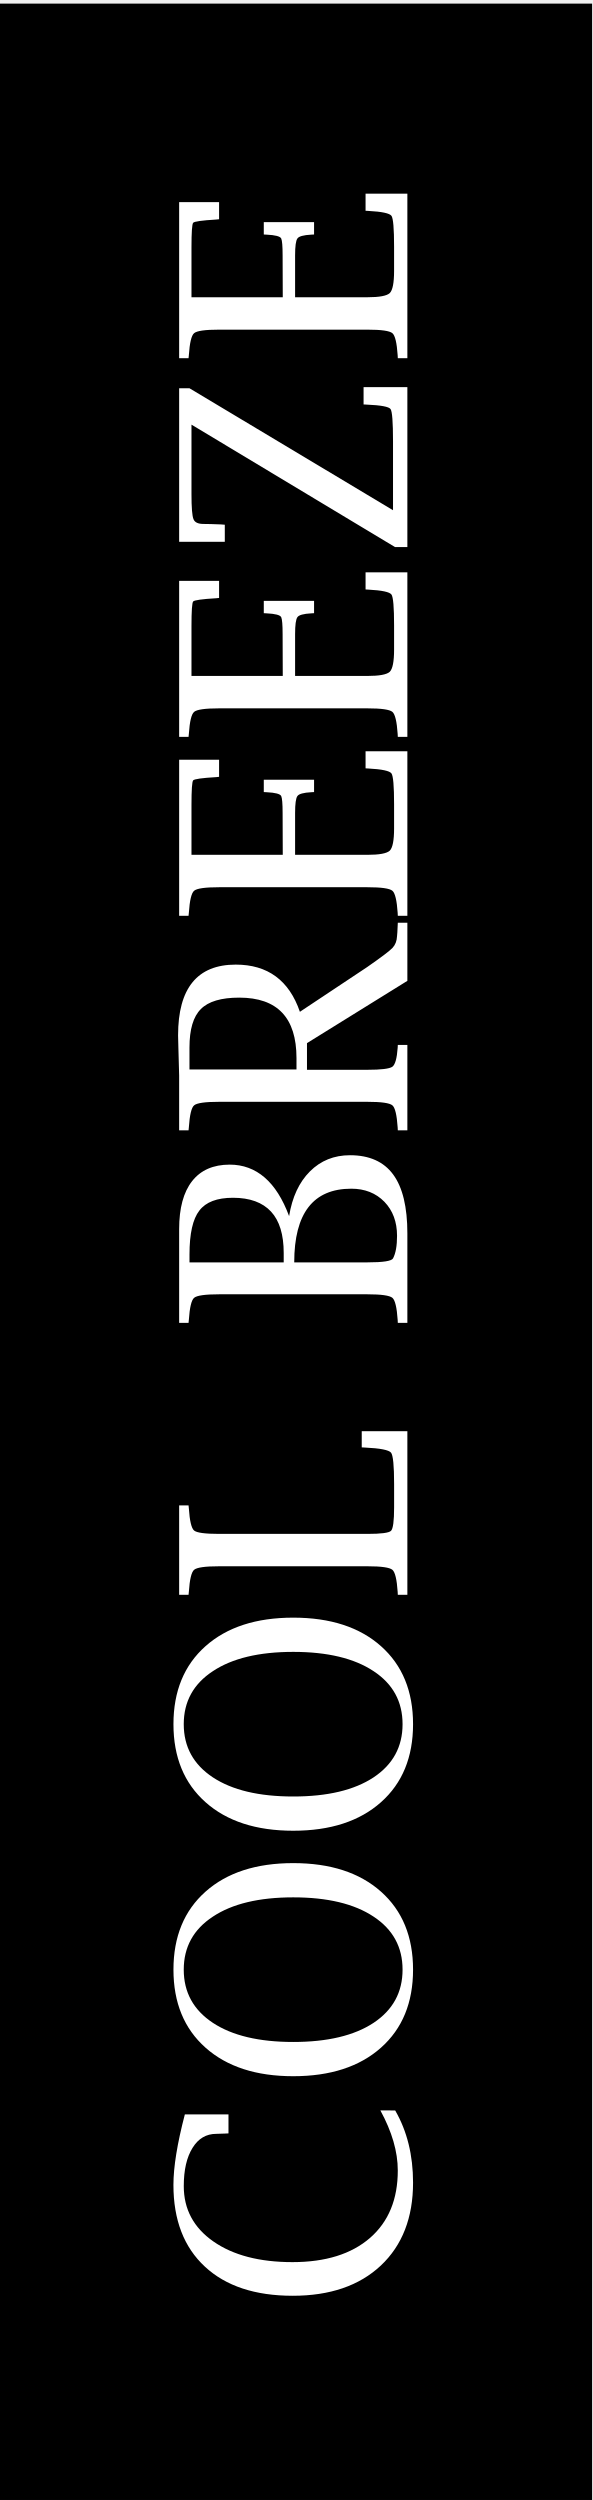
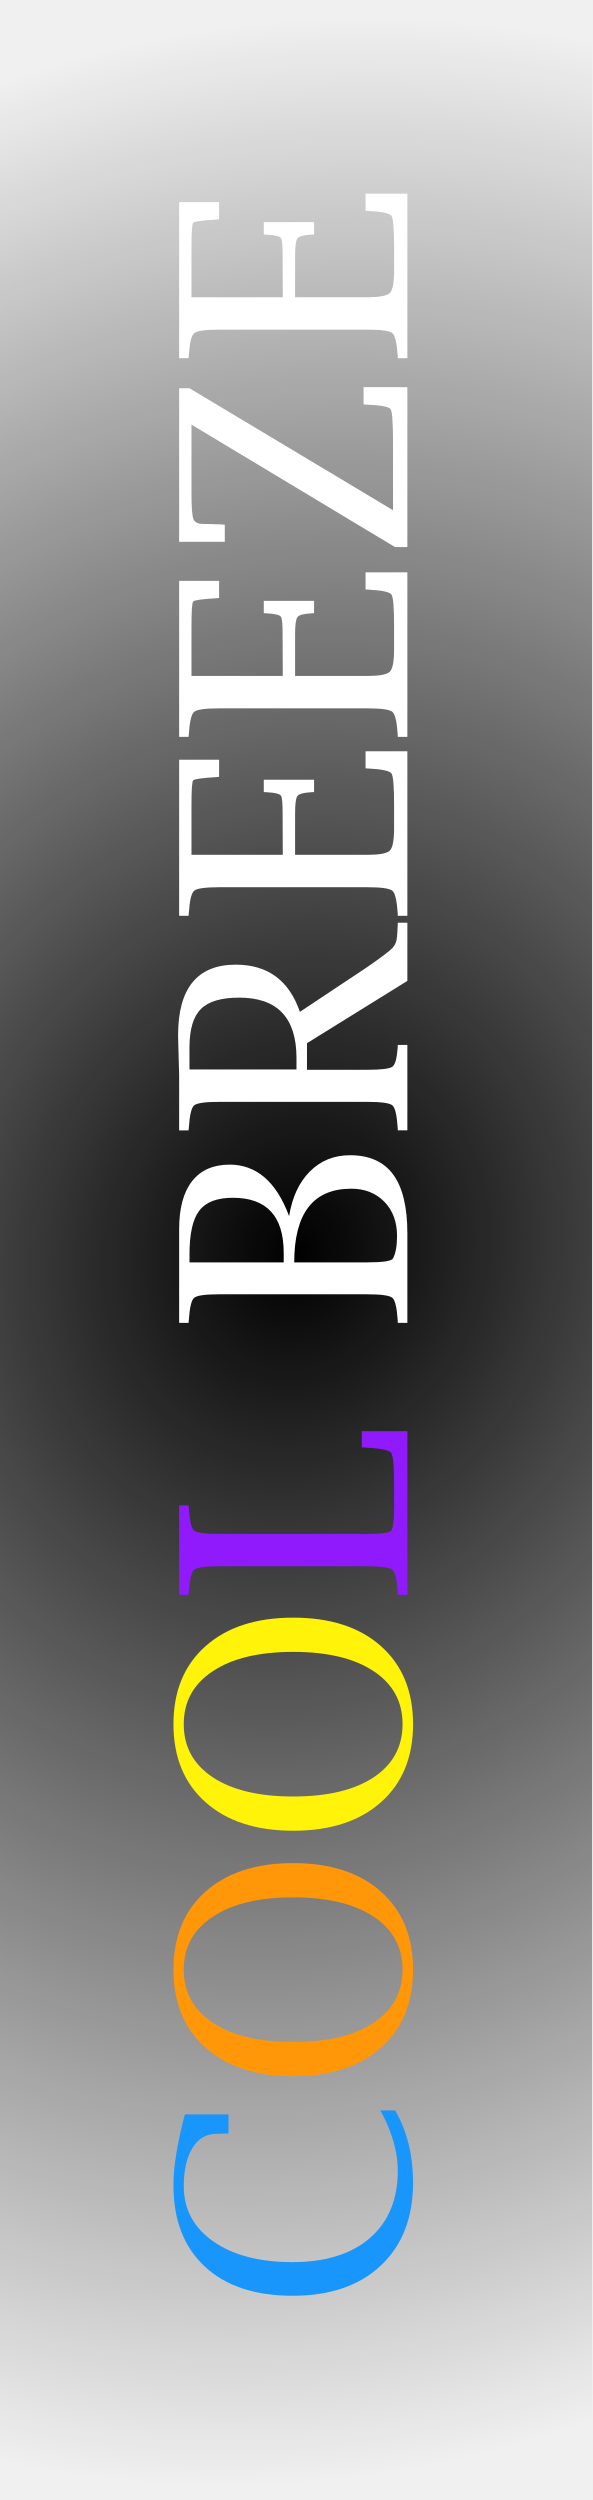
- <svg xmlns="http://www.w3.org/2000/svg" width="90" height="380" viewBox="0 0 23.812 100.542" version="1.1" id="svg12553">
-   <defs id="defs12547" />
+ <svg xmlns="http://www.w3.org/2000/svg" xmlns:xlink="http://www.w3.org/1999/xlink" width="90" height="380" viewBox="0 0 23.812 100.542" version="1.1" id="svg12553">
+   <defs id="defs12547">
+     <linearGradient id="linearGradient5317">
+       <stop id="stop5323" offset="0" style="stop-color:#000000;stop-opacity:1;" />
+       <stop id="stop5325" offset="1" style="stop-color:#000000;stop-opacity:0;" />
+     </linearGradient>
+     <radialGradient xlink:href="#linearGradient5317" id="radialGradient5328" cx="38.45" cy="211.65" fx="38.45" fy="211.65" r="11.906" gradientTransform="matrix(3.587302,1.222222,-1.359709,3.990836,188.3015,-680.005)" gradientUnits="userSpaceOnUse" />
+   </defs>
  <g id="layer1" transform="translate(-26.5435,-161.3065)">
-     <path id="path33453" d="m 26.543,161.452 h 23.812 v 100.396 H 26.543 Z m 0,0" style="fill:#000000;fill-opacity:1;fill-rule:nonzero;stroke:none;stroke-width:0.144" />
-     <g aria-label="COOL BREEZE" transform="rotate(-90)" style="font-style:normal;font-variant:normal;font-weight:normal;font-stretch:normal;font-size:10.989px;line-height:1.25;font-family:'Bangla MN';-inkscape-font-specification:'Bangla MN, Normal';font-variant-ligatures:normal;font-variant-caps:normal;font-variant-numeric:normal;font-feature-settings:normal;text-align:center;letter-spacing:0px;word-spacing:0px;writing-mode:lr-tb;text-anchor:middle;fill:#ffffff;fill-opacity:1;stroke:none;stroke-width:0.206" id="text888">
-       <path d="m -246.182,42.436 q -1.246,0.719 -2.902,0.719 -2.115,0 -3.336,-1.296 -1.215,-1.296 -1.215,-3.541 0,-2.276 1.172,-3.535 1.172,-1.265 3.287,-1.265 1.079,0 2.834,0.459 v 1.755 h -0.763 l -0.006,-0.124 q -0.006,-0.186 -0.012,-0.366 0,-0.608 -0.564,-0.955 -0.564,-0.353 -1.538,-0.353 -1.395,0 -2.226,1.191 -0.831,1.191 -0.831,3.181 0,1.997 0.974,3.119 0.974,1.116 2.71,1.116 1.135,0 2.418,-0.701 z" style="font-style:normal;font-variant:normal;font-weight:normal;font-stretch:normal;font-size:12.7px;font-family:'Lucida Bright';-inkscape-font-specification:'Lucida Bright, Normal';font-variant-ligatures:normal;font-variant-caps:normal;font-variant-numeric:normal;font-feature-settings:normal;text-align:center;writing-mode:lr-tb;text-anchor:middle;fill:#ffffff;fill-opacity:1;stroke-width:0.206" id="path911" />
-       <path d="m -240.52,43.155 q -1.991,0 -3.138,-1.29 -1.147,-1.29 -1.147,-3.528 0,-2.239 1.147,-3.528 1.147,-1.29 3.138,-1.29 1.991,0 3.138,1.29 1.147,1.29 1.147,3.528 0,2.239 -1.147,3.528 -1.147,1.29 -3.138,1.29 z m 0,-0.422 q 1.364,0 2.133,-1.166 0.775,-1.166 0.775,-3.231 0,-2.065 -0.775,-3.231 -0.769,-1.172 -2.133,-1.172 -1.364,0 -2.139,1.172 -0.769,1.166 -0.769,3.231 0,2.065 0.769,3.231 0.775,1.166 2.139,1.166 z" style="font-style:normal;font-variant:normal;font-weight:normal;font-stretch:normal;font-size:12.7px;font-family:'Lucida Bright';-inkscape-font-specification:'Lucida Bright, Normal';font-variant-ligatures:normal;font-variant-caps:normal;font-variant-numeric:normal;font-feature-settings:normal;text-align:center;writing-mode:lr-tb;text-anchor:middle;fill:#ffffff;fill-opacity:1;stroke-width:0.206" id="path913" />
-       <path d="m -230.648,43.155 q -1.991,0 -3.138,-1.29 -1.147,-1.29 -1.147,-3.528 0,-2.239 1.147,-3.528 1.147,-1.29 3.138,-1.29 1.991,0 3.138,1.29 1.147,1.29 1.147,3.528 0,2.239 -1.147,3.528 -1.147,1.29 -3.138,1.29 z m 0,-0.422 q 1.364,0 2.133,-1.166 0.775,-1.166 0.775,-3.231 0,-2.065 -0.775,-3.231 -0.769,-1.172 -2.133,-1.172 -1.364,0 -2.139,1.172 -0.769,1.166 -0.769,3.231 0,2.065 0.769,3.231 0.775,1.166 2.139,1.166 z" style="font-style:normal;font-variant:normal;font-weight:normal;font-stretch:normal;font-size:12.7px;font-family:'Lucida Bright';-inkscape-font-specification:'Lucida Bright, Normal';font-variant-ligatures:normal;font-variant-caps:normal;font-variant-numeric:normal;font-feature-settings:normal;text-align:center;writing-mode:lr-tb;text-anchor:middle;fill:#ffffff;fill-opacity:1;stroke-width:0.206" id="path915" />
-       <path d="m -218.866,42.926 h -6.579 v -0.384 l 0.118,-0.006 q 0.75,-0.05 0.887,-0.211 0.143,-0.167 0.143,-1.005 v -5.966 q 0,-0.843 -0.143,-1.005 -0.136,-0.161 -0.887,-0.211 l -0.118,-0.012 v -0.378 h 3.597 v 0.378 l -0.118,0.012 q -0.757,0.05 -0.893,0.211 -0.136,0.161 -0.136,1.005 v 5.966 q 0,0.825 0.124,0.949 0.124,0.124 0.943,0.124 h 0.936 q 1.11,0 1.265,-0.124 0.161,-0.13 0.205,-1.054 l 0.006,-0.124 h 0.651 z" style="font-style:normal;font-variant:normal;font-weight:normal;font-stretch:normal;font-size:12.7px;font-family:'Lucida Bright';-inkscape-font-specification:'Lucida Bright, Normal';font-variant-ligatures:normal;font-variant-caps:normal;font-variant-numeric:normal;font-feature-settings:normal;text-align:center;writing-mode:lr-tb;text-anchor:middle;fill:#ffffff;fill-opacity:1;stroke-width:0.206" id="path917" />
-       <path d="m -210.215,38.17 q 1.147,0.186 1.798,0.837 0.651,0.651 0.651,1.612 0,1.166 -0.775,1.736 -0.775,0.571 -2.369,0.571 h -3.597 v -0.384 l 0.118,-0.006 q 0.75,-0.05 0.887,-0.211 0.143,-0.167 0.143,-1.005 v -5.966 q 0,-0.843 -0.143,-1.005 -0.136,-0.161 -0.887,-0.211 l -0.118,-0.012 v -0.378 h 3.77 q 1.265,0 1.929,0.521 0.664,0.521 0.664,1.513 0,0.806 -0.521,1.408 -0.515,0.595 -1.55,0.98 z m -1.86,0.205 v 2.946 q 0,0.949 0.161,1.029 0.304,0.161 0.905,0.161 0.843,0 1.37,-0.508 0.527,-0.515 0.527,-1.333 0,-2.294 -2.964,-2.294 z m 0,-0.422 h 0.378 q 1.11,0 1.662,-0.508 0.558,-0.515 0.558,-1.532 0,-0.961 -0.515,-1.352 -0.508,-0.397 -1.767,-0.397 h -0.316 z" style="font-style:normal;font-variant:normal;font-weight:normal;font-stretch:normal;font-size:12.7px;font-family:'Lucida Bright';-inkscape-font-specification:'Lucida Bright, Normal';font-variant-ligatures:normal;font-variant-caps:normal;font-variant-numeric:normal;font-feature-settings:normal;text-align:center;writing-mode:lr-tb;text-anchor:middle;fill:#ffffff;fill-opacity:1;stroke-width:0.206" id="path919" />
-       <path d="m -204.33,38.889 v 2.431 q 0,0.831 0.124,1.005 0.13,0.167 0.757,0.211 l 0.118,0.006 v 0.384 h -3.435 v -0.384 l 0.118,-0.006 q 0.75,-0.05 0.887,-0.211 0.143,-0.167 0.143,-1.005 v -5.966 q 0,-0.843 -0.143,-1.005 -0.136,-0.161 -0.887,-0.211 l -0.118,-0.012 v -0.378 h 2.208 l 1.116,-0.031 0.496,-0.012 q 2.846,0 2.846,2.319 0,1.929 -1.898,2.58 l 1.798,2.704 q 0.595,0.856 0.775,1.023 0.18,0.167 0.471,0.18 0.087,0.012 0.415,0.025 l 0.124,0.006 v 0.384 h -2.338 l -2.505,-4.037 z m 0.012,-0.422 h 0.459 q 2.431,0 2.431,-2.301 0,-1.091 -0.459,-1.544 -0.453,-0.459 -1.55,-0.459 h -0.881 z" style="font-style:normal;font-variant:normal;font-weight:normal;font-stretch:normal;font-size:12.7px;font-family:'Lucida Bright';-inkscape-font-specification:'Lucida Bright, Normal';font-variant-ligatures:normal;font-variant-caps:normal;font-variant-numeric:normal;font-feature-settings:normal;text-align:center;writing-mode:lr-tb;text-anchor:middle;fill:#ffffff;fill-opacity:1;stroke-width:0.206" id="path921" />
-       <path d="m -191.519,42.926 h -6.617 v -0.384 l 0.118,-0.006 q 0.75,-0.05 0.887,-0.211 0.143,-0.167 0.143,-1.005 v -5.966 q 0,-0.843 -0.143,-1.005 -0.136,-0.161 -0.887,-0.211 l -0.118,-0.012 v -0.378 h 6.276 v 1.606 h -0.688 l -0.012,-0.118 q -0.05,-0.856 -0.13,-0.924 -0.074,-0.068 -0.992,-0.068 h -2.003 v 3.671 l 1.681,-0.006 q 0.558,0 0.682,-0.056 0.13,-0.062 0.155,-0.589 l 0.006,-0.112 h 0.496 v 2.022 h -0.496 l -0.006,-0.112 q -0.025,-0.471 -0.155,-0.558 -0.124,-0.093 -0.682,-0.093 h -1.681 v 2.908 q 0,0.719 0.167,0.899 0.174,0.174 0.887,0.174 h 0.98 q 1.091,0 1.24,-0.105 0.155,-0.112 0.198,-0.93 l 0.006,-0.112 h 0.688 z" style="font-style:normal;font-variant:normal;font-weight:normal;font-stretch:normal;font-size:12.7px;font-family:'Lucida Bright';-inkscape-font-specification:'Lucida Bright, Normal';font-variant-ligatures:normal;font-variant-caps:normal;font-variant-numeric:normal;font-feature-settings:normal;text-align:center;writing-mode:lr-tb;text-anchor:middle;fill:#ffffff;fill-opacity:1;stroke-width:0.206" id="path923" />
-       <path d="m -184.325,42.926 h -6.617 v -0.384 l 0.118,-0.006 q 0.75,-0.05 0.887,-0.211 0.143,-0.167 0.143,-1.005 v -5.966 q 0,-0.843 -0.143,-1.005 -0.136,-0.161 -0.887,-0.211 l -0.118,-0.012 v -0.378 h 6.276 v 1.606 h -0.688 l -0.012,-0.118 q -0.05,-0.856 -0.13,-0.924 -0.074,-0.068 -0.992,-0.068 h -2.003 v 3.671 l 1.681,-0.006 q 0.558,0 0.682,-0.056 0.13,-0.062 0.155,-0.589 l 0.006,-0.112 h 0.496 v 2.022 h -0.496 l -0.006,-0.112 q -0.025,-0.471 -0.155,-0.558 -0.124,-0.093 -0.682,-0.093 h -1.681 v 2.908 q 0,0.719 0.167,0.899 0.174,0.174 0.887,0.174 h 0.98 q 1.091,0 1.24,-0.105 0.155,-0.112 0.198,-0.93 l 0.006,-0.112 h 0.688 z" style="font-style:normal;font-variant:normal;font-weight:normal;font-stretch:normal;font-size:12.7px;font-family:'Lucida Bright';-inkscape-font-specification:'Lucida Bright, Normal';font-variant-ligatures:normal;font-variant-caps:normal;font-variant-numeric:normal;font-feature-settings:normal;text-align:center;writing-mode:lr-tb;text-anchor:middle;fill:#ffffff;fill-opacity:1;stroke-width:0.206" id="path925" />
-       <path d="m -183.308,42.926 v -0.496 l 4.924,-8.186 h -2.791 q -0.819,0 -1.011,0.081 -0.192,0.074 -0.192,0.403 0,0.242 -0.019,0.701 l -0.012,0.155 h -0.688 v -1.836 h 6.176 v 0.415 l -4.905,8.186 h 2.778 q 1.153,0 1.29,-0.099 0.143,-0.099 0.18,-0.967 l 0.006,-0.118 h 0.695 v 1.761 z" style="font-style:normal;font-variant:normal;font-weight:normal;font-stretch:normal;font-size:12.7px;font-family:'Lucida Bright';-inkscape-font-specification:'Lucida Bright, Normal';font-variant-ligatures:normal;font-variant-caps:normal;font-variant-numeric:normal;font-feature-settings:normal;text-align:center;writing-mode:lr-tb;text-anchor:middle;fill:#ffffff;fill-opacity:1;stroke-width:0.206" id="path927" />
-       <path d="m -169.095,42.926 h -6.617 v -0.384 l 0.118,-0.006 q 0.75,-0.05 0.887,-0.211 0.143,-0.167 0.143,-1.005 v -5.966 q 0,-0.843 -0.143,-1.005 -0.136,-0.161 -0.887,-0.211 l -0.118,-0.012 v -0.378 h 6.276 v 1.606 h -0.688 l -0.012,-0.118 q -0.05,-0.856 -0.13,-0.924 -0.074,-0.068 -0.992,-0.068 h -2.003 v 3.671 l 1.681,-0.006 q 0.558,0 0.682,-0.056 0.13,-0.062 0.155,-0.589 l 0.006,-0.112 h 0.496 v 2.022 h -0.496 l -0.006,-0.112 q -0.025,-0.471 -0.155,-0.558 -0.124,-0.093 -0.682,-0.093 h -1.681 v 2.908 q 0,0.719 0.167,0.899 0.174,0.174 0.887,0.174 h 0.98 q 1.091,0 1.24,-0.105 0.155,-0.112 0.198,-0.93 l 0.006,-0.112 h 0.688 z" style="font-style:normal;font-variant:normal;font-weight:normal;font-stretch:normal;font-size:12.7px;font-family:'Lucida Bright';-inkscape-font-specification:'Lucida Bright, Normal';font-variant-ligatures:normal;font-variant-caps:normal;font-variant-numeric:normal;font-feature-settings:normal;text-align:center;writing-mode:lr-tb;text-anchor:middle;fill:#ffffff;fill-opacity:1;stroke-width:0.206" id="path929" />
-     </g>
+     <path id="path33453" d="m 26.543,161.452 h 23.812 v 100.396 H 26.543 Z m 0,0" style="fill:url(#radialGradient5328);fill-opacity:1;fill-rule:nonzero;stroke:none;stroke-width:0.144" />
+     <path id="path911" style="font-style:normal;font-variant:normal;font-weight:normal;font-stretch:normal;font-size:12.7px;line-height:1.25;font-family:'Lucida Bright';-inkscape-font-specification:'Lucida Bright, Normal';font-variant-ligatures:normal;font-variant-caps:normal;font-variant-numeric:normal;font-feature-settings:normal;text-align:center;letter-spacing:0px;word-spacing:0px;writing-mode:lr-tb;text-anchor:middle;fill:#1996fc;fill-opacity:1;stroke:none;stroke-width:0.206" d="m 42.436,246.182 q 0.719,1.246 0.719,2.902 0,2.115 -1.296,3.336 -1.296,1.215 -3.541,1.215 -2.276,0 -3.535,-1.172 -1.265,-1.172 -1.265,-3.287 0,-1.079 0.459,-2.834 h 1.755 v 0.763 l -0.124,0.006 q -0.186,0.006 -0.366,0.012 -0.608,0 -0.955,0.564 -0.353,0.564 -0.353,1.538 0,1.395 1.191,2.226 1.191,0.831 3.181,0.831 1.997,0 3.119,-0.974 1.116,-0.974 1.116,-2.71 0,-1.135 -0.701,-2.418 z" />
+     <path id="path913" style="font-style:normal;font-variant:normal;font-weight:normal;font-stretch:normal;font-size:12.7px;line-height:1.25;font-family:'Lucida Bright';-inkscape-font-specification:'Lucida Bright, Normal';font-variant-ligatures:normal;font-variant-caps:normal;font-variant-numeric:normal;font-feature-settings:normal;text-align:center;letter-spacing:0px;word-spacing:0px;writing-mode:lr-tb;text-anchor:middle;fill:#ff9709;fill-opacity:1;stroke:none;stroke-width:0.206" d="m 43.155,240.52 q 0,1.991 -1.29,3.138 -1.29,1.147 -3.528,1.147 -2.239,0 -3.528,-1.147 -1.29,-1.147 -1.29,-3.138 0,-1.991 1.29,-3.138 1.29,-1.147 3.528,-1.147 2.239,0 3.528,1.147 1.29,1.147 1.29,3.138 z m -0.422,0 q 0,-1.364 -1.166,-2.133 -1.166,-0.775 -3.231,-0.775 -2.065,0 -3.231,0.775 -1.172,0.769 -1.172,2.133 0,1.364 1.172,2.139 1.166,0.769 3.231,0.769 2.065,0 3.231,-0.769 1.166,-0.775 1.166,-2.139 z" />
+     <path id="path915" style="font-style:normal;font-variant:normal;font-weight:normal;font-stretch:normal;font-size:12.7px;line-height:1.25;font-family:'Lucida Bright';-inkscape-font-specification:'Lucida Bright, Normal';font-variant-ligatures:normal;font-variant-caps:normal;font-variant-numeric:normal;font-feature-settings:normal;text-align:center;letter-spacing:0px;word-spacing:0px;writing-mode:lr-tb;text-anchor:middle;fill:#fff309;fill-opacity:1;stroke:none;stroke-width:0.206" d="m 43.155,230.648 q 0,1.991 -1.29,3.138 -1.29,1.147 -3.528,1.147 -2.239,0 -3.528,-1.147 -1.29,-1.147 -1.29,-3.138 0,-1.991 1.29,-3.138 1.29,-1.147 3.528,-1.147 2.239,0 3.528,1.147 1.29,1.147 1.29,3.138 z m -0.422,0 q 0,-1.364 -1.166,-2.133 -1.166,-0.775 -3.231,-0.775 -2.065,0 -3.231,0.775 -1.172,0.769 -1.172,2.133 0,1.364 1.172,2.139 1.166,0.769 3.231,0.769 2.065,0 3.231,-0.769 1.166,-0.775 1.166,-2.139 z" />
+     <path id="path917" style="font-style:normal;font-variant:normal;font-weight:normal;font-stretch:normal;font-size:12.7px;line-height:1.25;font-family:'Lucida Bright';-inkscape-font-specification:'Lucida Bright, Normal';font-variant-ligatures:normal;font-variant-caps:normal;font-variant-numeric:normal;font-feature-settings:normal;text-align:center;letter-spacing:0px;word-spacing:0px;writing-mode:lr-tb;text-anchor:middle;fill:#901afc;fill-opacity:1;stroke:none;stroke-width:0.206" d="m 42.926,218.866 v 6.579 h -0.384 l -0.006,-0.118 q -0.05,-0.75 -0.211,-0.887 -0.167,-0.143 -1.005,-0.143 h -5.966 q -0.843,0 -1.005,0.143 -0.161,0.136 -0.211,0.887 l -0.012,0.118 h -0.378 v -3.597 h 0.378 l 0.012,0.118 q 0.05,0.757 0.211,0.893 0.161,0.136 1.005,0.136 h 5.966 q 0.825,0 0.949,-0.124 0.124,-0.124 0.124,-0.943 v -0.936 q 0,-1.11 -0.124,-1.265 -0.13,-0.161 -1.054,-0.205 l -0.124,-0.006 v -0.651 z" />
+     <path id="path919" style="font-style:normal;font-variant:normal;font-weight:normal;font-stretch:normal;font-size:12.7px;line-height:1.25;font-family:'Lucida Bright';-inkscape-font-specification:'Lucida Bright, Normal';font-variant-ligatures:normal;font-variant-caps:normal;font-variant-numeric:normal;font-feature-settings:normal;text-align:center;letter-spacing:0px;word-spacing:0px;writing-mode:lr-tb;text-anchor:middle;fill:#ffffff;fill-opacity:1;stroke:none;stroke-width:0.206" d="m 38.17,210.215 q 0.186,-1.147 0.837,-1.798 0.651,-0.651 1.612,-0.651 1.166,0 1.736,0.775 0.571,0.775 0.571,2.369 v 3.597 h -0.384 l -0.006,-0.118 q -0.05,-0.75 -0.211,-0.887 -0.167,-0.143 -1.005,-0.143 h -5.966 q -0.843,0 -1.005,0.143 -0.161,0.136 -0.211,0.887 l -0.012,0.118 h -0.378 v -3.77 q 0,-1.265 0.521,-1.929 0.521,-0.664 1.513,-0.664 0.806,0 1.408,0.521 0.595,0.515 0.98,1.55 z m 0.205,1.86 h 2.946 q 0.949,0 1.029,-0.161 0.161,-0.304 0.161,-0.905 0,-0.843 -0.508,-1.37 -0.515,-0.527 -1.333,-0.527 -2.294,0 -2.294,2.964 z m -0.422,0 v -0.378 q 0,-1.11 -0.508,-1.662 -0.515,-0.558 -1.532,-0.558 -0.961,0 -1.352,0.515 -0.397,0.508 -0.397,1.767 v 0.316 z" />
+     <path id="path921" style="font-style:normal;font-variant:normal;font-weight:normal;font-stretch:normal;font-size:12.7px;line-height:1.25;font-family:'Lucida Bright';-inkscape-font-specification:'Lucida Bright, Normal';font-variant-ligatures:normal;font-variant-caps:normal;font-variant-numeric:normal;font-feature-settings:normal;text-align:center;letter-spacing:0px;word-spacing:0px;writing-mode:lr-tb;text-anchor:middle;fill:#ffffff;fill-opacity:1;stroke:none;stroke-width:0.206" d="m 38.889,204.33 h 2.431 q 0.831,0 1.005,-0.124 0.167,-0.13 0.211,-0.757 l 0.006,-0.118 h 0.384 v 3.435 h -0.384 l -0.006,-0.118 q -0.05,-0.75 -0.211,-0.887 Q 42.157,205.62 41.32,205.62 h -5.966 q -0.843,0 -1.005,0.143 -0.161,0.136 -0.211,0.887 l -0.012,0.118 h -0.378 v -2.208 l -0.031,-1.116 -0.012,-0.496 q 0,-2.846 2.319,-2.846 1.929,0 2.58,1.898 l 2.704,-1.798 q 0.856,-0.595 1.023,-0.775 0.167,-0.18 0.18,-0.471 0.012,-0.087 0.025,-0.415 l 0.006,-0.124 h 0.384 v 2.338 l -4.037,2.505 z m -0.422,-0.012 v -0.459 q 0,-2.431 -2.301,-2.431 -1.091,0 -1.544,0.459 -0.459,0.453 -0.459,1.55 v 0.881 z" />
+     <path id="path923" style="font-style:normal;font-variant:normal;font-weight:normal;font-stretch:normal;font-size:12.7px;line-height:1.25;font-family:'Lucida Bright';-inkscape-font-specification:'Lucida Bright, Normal';font-variant-ligatures:normal;font-variant-caps:normal;font-variant-numeric:normal;font-feature-settings:normal;text-align:center;letter-spacing:0px;word-spacing:0px;writing-mode:lr-tb;text-anchor:middle;fill:#ffffff;fill-opacity:1;stroke:none;stroke-width:0.206" d="m 42.926,191.519 v 6.617 h -0.384 l -0.006,-0.118 q -0.05,-0.75 -0.211,-0.887 -0.167,-0.143 -1.005,-0.143 h -5.966 q -0.843,0 -1.005,0.143 -0.161,0.136 -0.211,0.887 l -0.012,0.118 h -0.378 v -6.276 h 1.606 v 0.688 l -0.118,0.012 q -0.856,0.05 -0.924,0.13 -0.068,0.074 -0.068,0.992 v 2.003 h 3.671 l -0.006,-1.681 q 0,-0.558 -0.056,-0.682 -0.062,-0.13 -0.589,-0.155 l -0.112,-0.006 v -0.496 h 2.022 v 0.496 l -0.112,0.006 q -0.471,0.025 -0.558,0.155 -0.093,0.124 -0.093,0.682 v 1.681 h 2.908 q 0.719,0 0.899,-0.167 0.174,-0.174 0.174,-0.887 v -0.98 q 0,-1.091 -0.105,-1.24 -0.112,-0.155 -0.93,-0.198 l -0.112,-0.006 v -0.688 z" />
+     <path id="path925" style="font-style:normal;font-variant:normal;font-weight:normal;font-stretch:normal;font-size:12.7px;line-height:1.25;font-family:'Lucida Bright';-inkscape-font-specification:'Lucida Bright, Normal';font-variant-ligatures:normal;font-variant-caps:normal;font-variant-numeric:normal;font-feature-settings:normal;text-align:center;letter-spacing:0px;word-spacing:0px;writing-mode:lr-tb;text-anchor:middle;fill:#ffffff;fill-opacity:1;stroke:none;stroke-width:0.206" d="m 42.926,184.325 v 6.617 h -0.384 l -0.006,-0.118 q -0.05,-0.75 -0.211,-0.887 -0.167,-0.143 -1.005,-0.143 h -5.966 q -0.843,0 -1.005,0.143 -0.161,0.136 -0.211,0.887 l -0.012,0.118 h -0.378 v -6.276 h 1.606 v 0.688 l -0.118,0.012 q -0.856,0.05 -0.924,0.13 -0.068,0.074 -0.068,0.992 v 2.003 h 3.671 l -0.006,-1.681 q 0,-0.558 -0.056,-0.682 -0.062,-0.13 -0.589,-0.155 l -0.112,-0.006 v -0.496 h 2.022 v 0.496 l -0.112,0.006 q -0.471,0.025 -0.558,0.155 -0.093,0.124 -0.093,0.682 v 1.681 h 2.908 q 0.719,0 0.899,-0.167 0.174,-0.174 0.174,-0.887 v -0.98 q 0,-1.091 -0.105,-1.24 -0.112,-0.155 -0.93,-0.198 l -0.112,-0.006 v -0.688 z" />
+     <path id="path927" style="font-style:normal;font-variant:normal;font-weight:normal;font-stretch:normal;font-size:12.7px;line-height:1.25;font-family:'Lucida Bright';-inkscape-font-specification:'Lucida Bright, Normal';font-variant-ligatures:normal;font-variant-caps:normal;font-variant-numeric:normal;font-feature-settings:normal;text-align:center;letter-spacing:0px;word-spacing:0px;writing-mode:lr-tb;text-anchor:middle;fill:#ffffff;fill-opacity:1;stroke:none;stroke-width:0.206" d="m 42.926,183.308 h -0.496 l -8.186,-4.924 v 2.791 q 0,0.819 0.081,1.011 0.074,0.192 0.403,0.192 0.242,0 0.701,0.019 l 0.155,0.012 v 0.688 h -1.836 v -6.176 h 0.415 l 8.186,4.905 v -2.778 q 0,-1.153 -0.099,-1.29 -0.099,-0.143 -0.967,-0.18 l -0.118,-0.006 v -0.695 h 1.761 z" />
+     <path id="path929" style="font-style:normal;font-variant:normal;font-weight:normal;font-stretch:normal;font-size:12.7px;line-height:1.25;font-family:'Lucida Bright';-inkscape-font-specification:'Lucida Bright, Normal';font-variant-ligatures:normal;font-variant-caps:normal;font-variant-numeric:normal;font-feature-settings:normal;text-align:center;letter-spacing:0px;word-spacing:0px;writing-mode:lr-tb;text-anchor:middle;fill:#ffffff;fill-opacity:1;stroke:none;stroke-width:0.206" d="m 42.926,169.095 0,6.617 h -0.384 l -0.006,-0.118 q -0.05,-0.75 -0.211,-0.887 -0.167,-0.143 -1.005,-0.143 h -5.966 q -0.843,0 -1.005,0.143 -0.161,0.136 -0.211,0.887 l -0.012,0.118 h -0.378 l 0,-6.276 h 1.606 v 0.688 l -0.118,0.012 q -0.856,0.05 -0.924,0.13 -0.068,0.074 -0.068,0.992 v 2.003 h 3.671 l -0.006,-1.681 q 0,-0.558 -0.056,-0.682 -0.062,-0.13 -0.589,-0.155 l -0.112,-0.006 v -0.496 h 2.022 v 0.496 l -0.112,0.006 q -0.471,0.025 -0.558,0.155 -0.093,0.124 -0.093,0.682 v 1.681 h 2.908 q 0.719,0 0.899,-0.167 0.174,-0.174 0.174,-0.887 v -0.98 q 0,-1.091 -0.105,-1.24 -0.112,-0.155 -0.93,-0.198 l -0.112,-0.006 v -0.688 z" />
  </g>
</svg>
